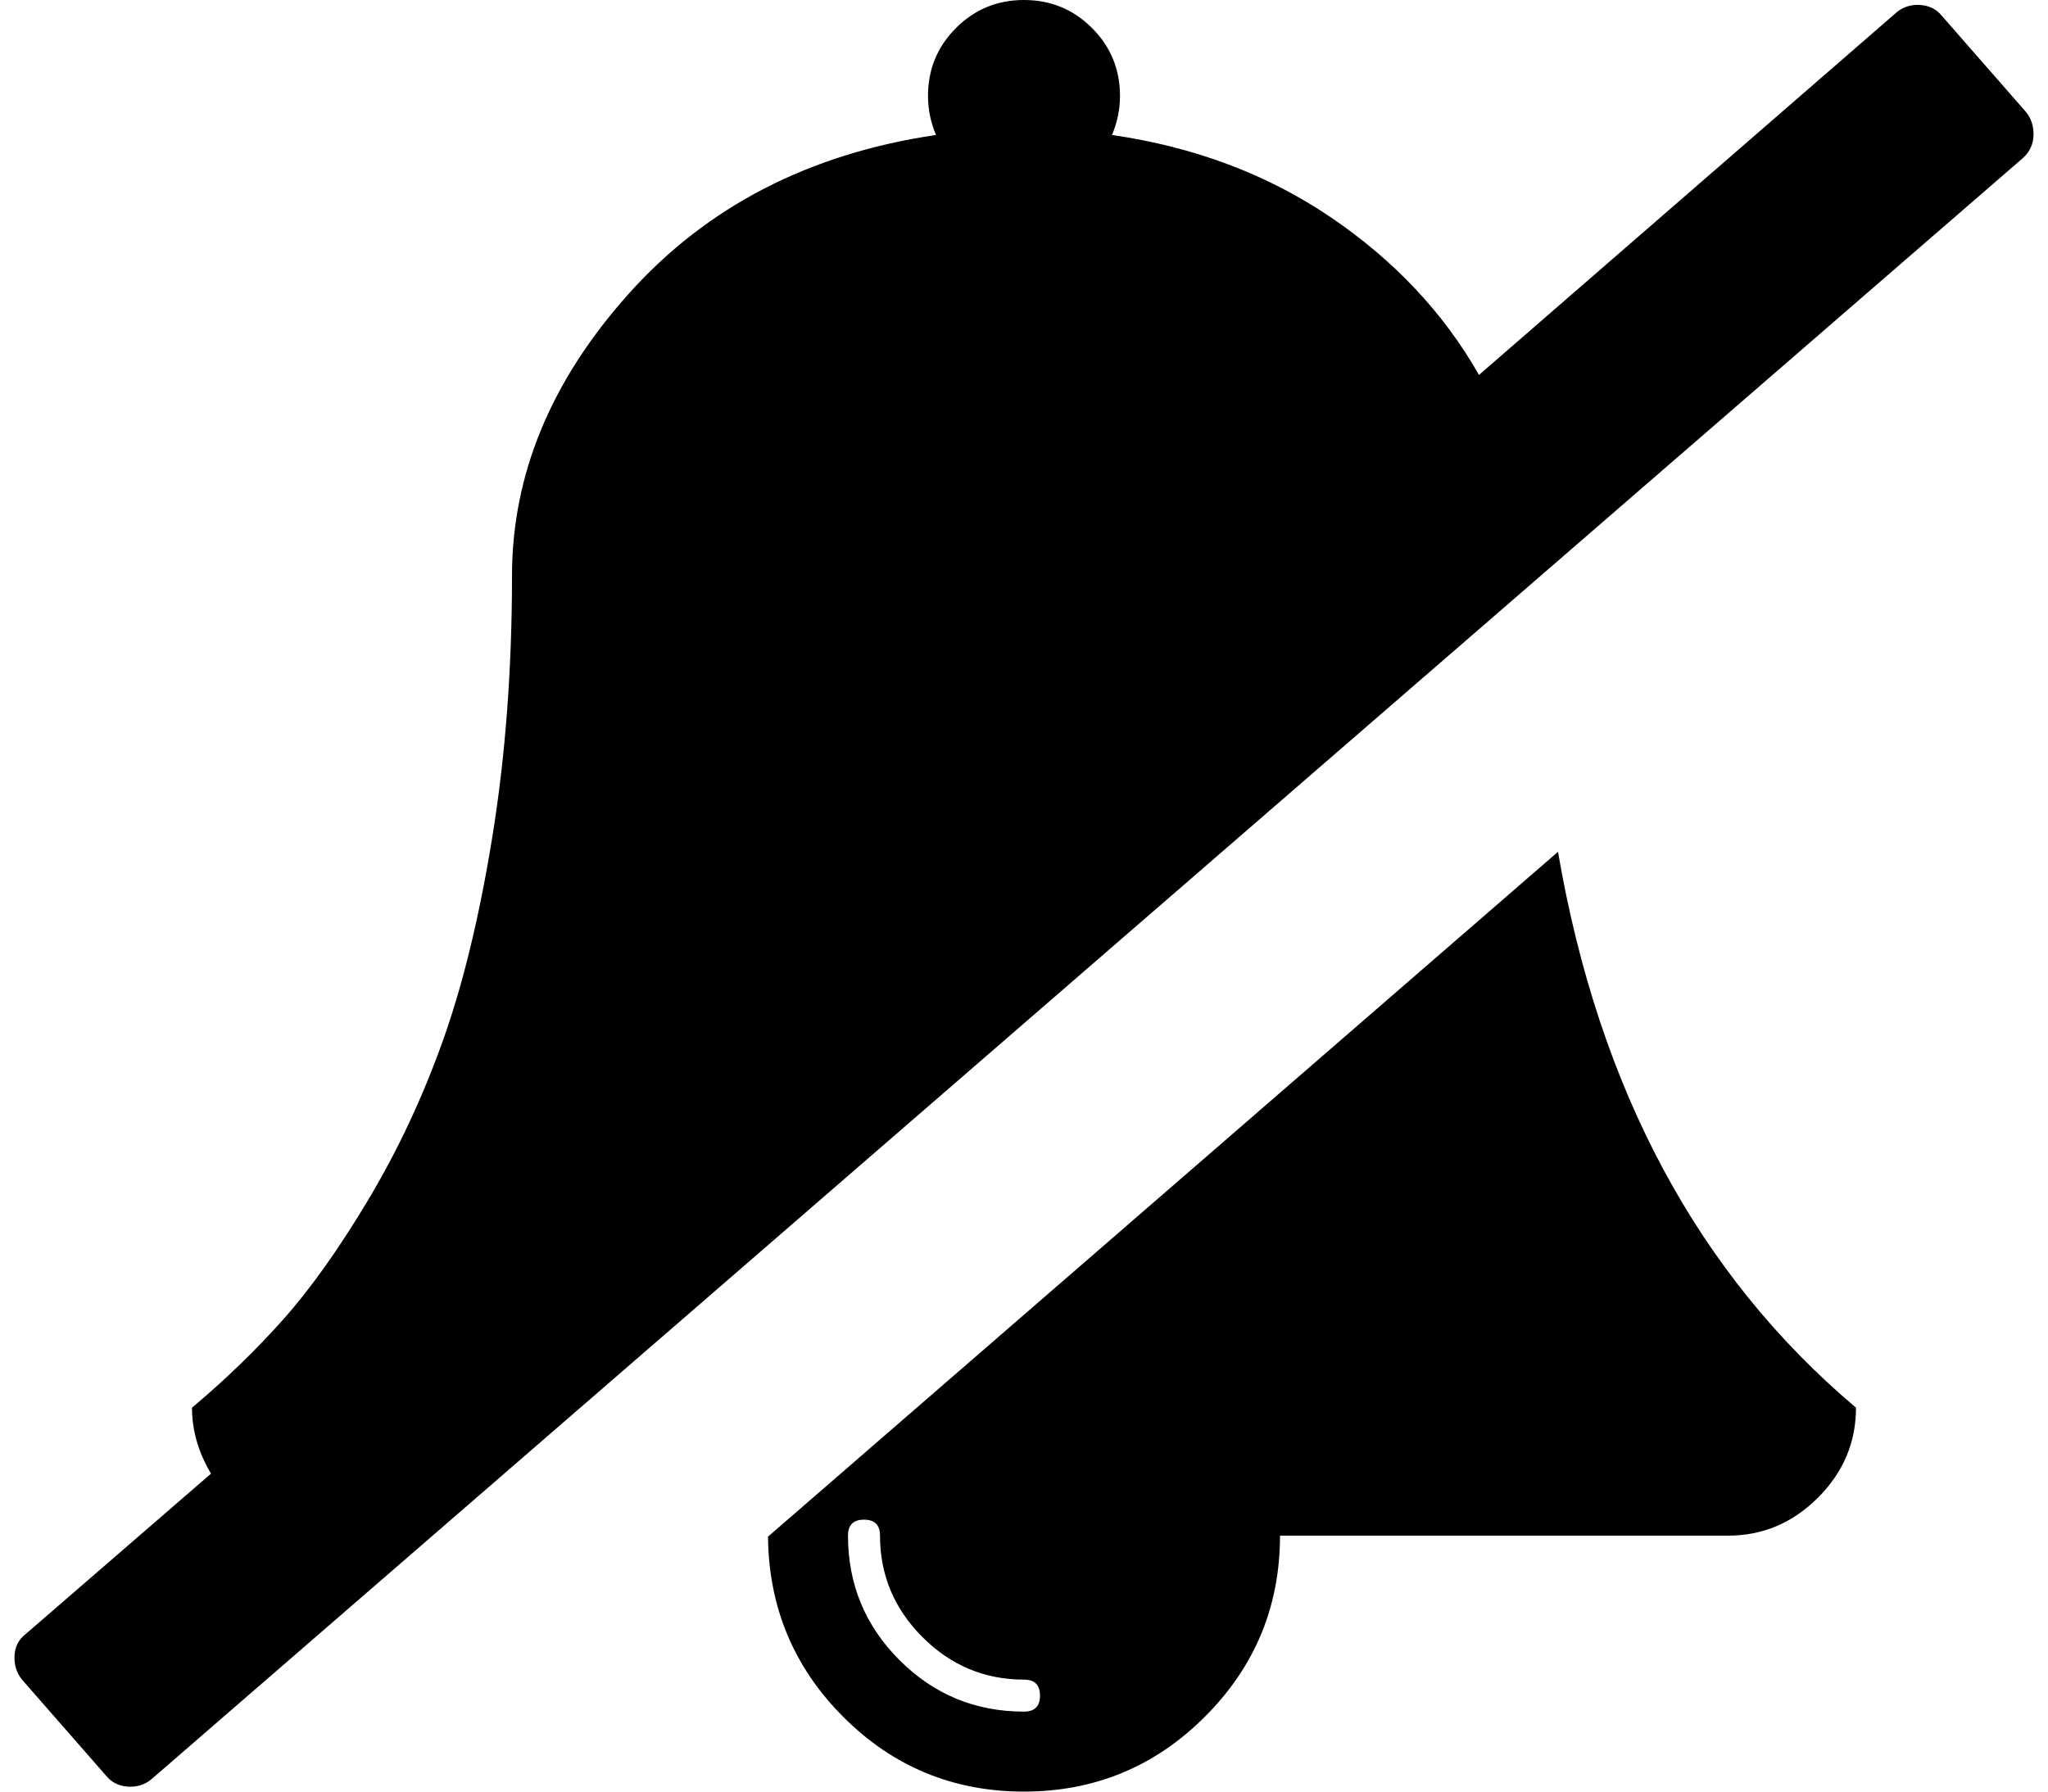
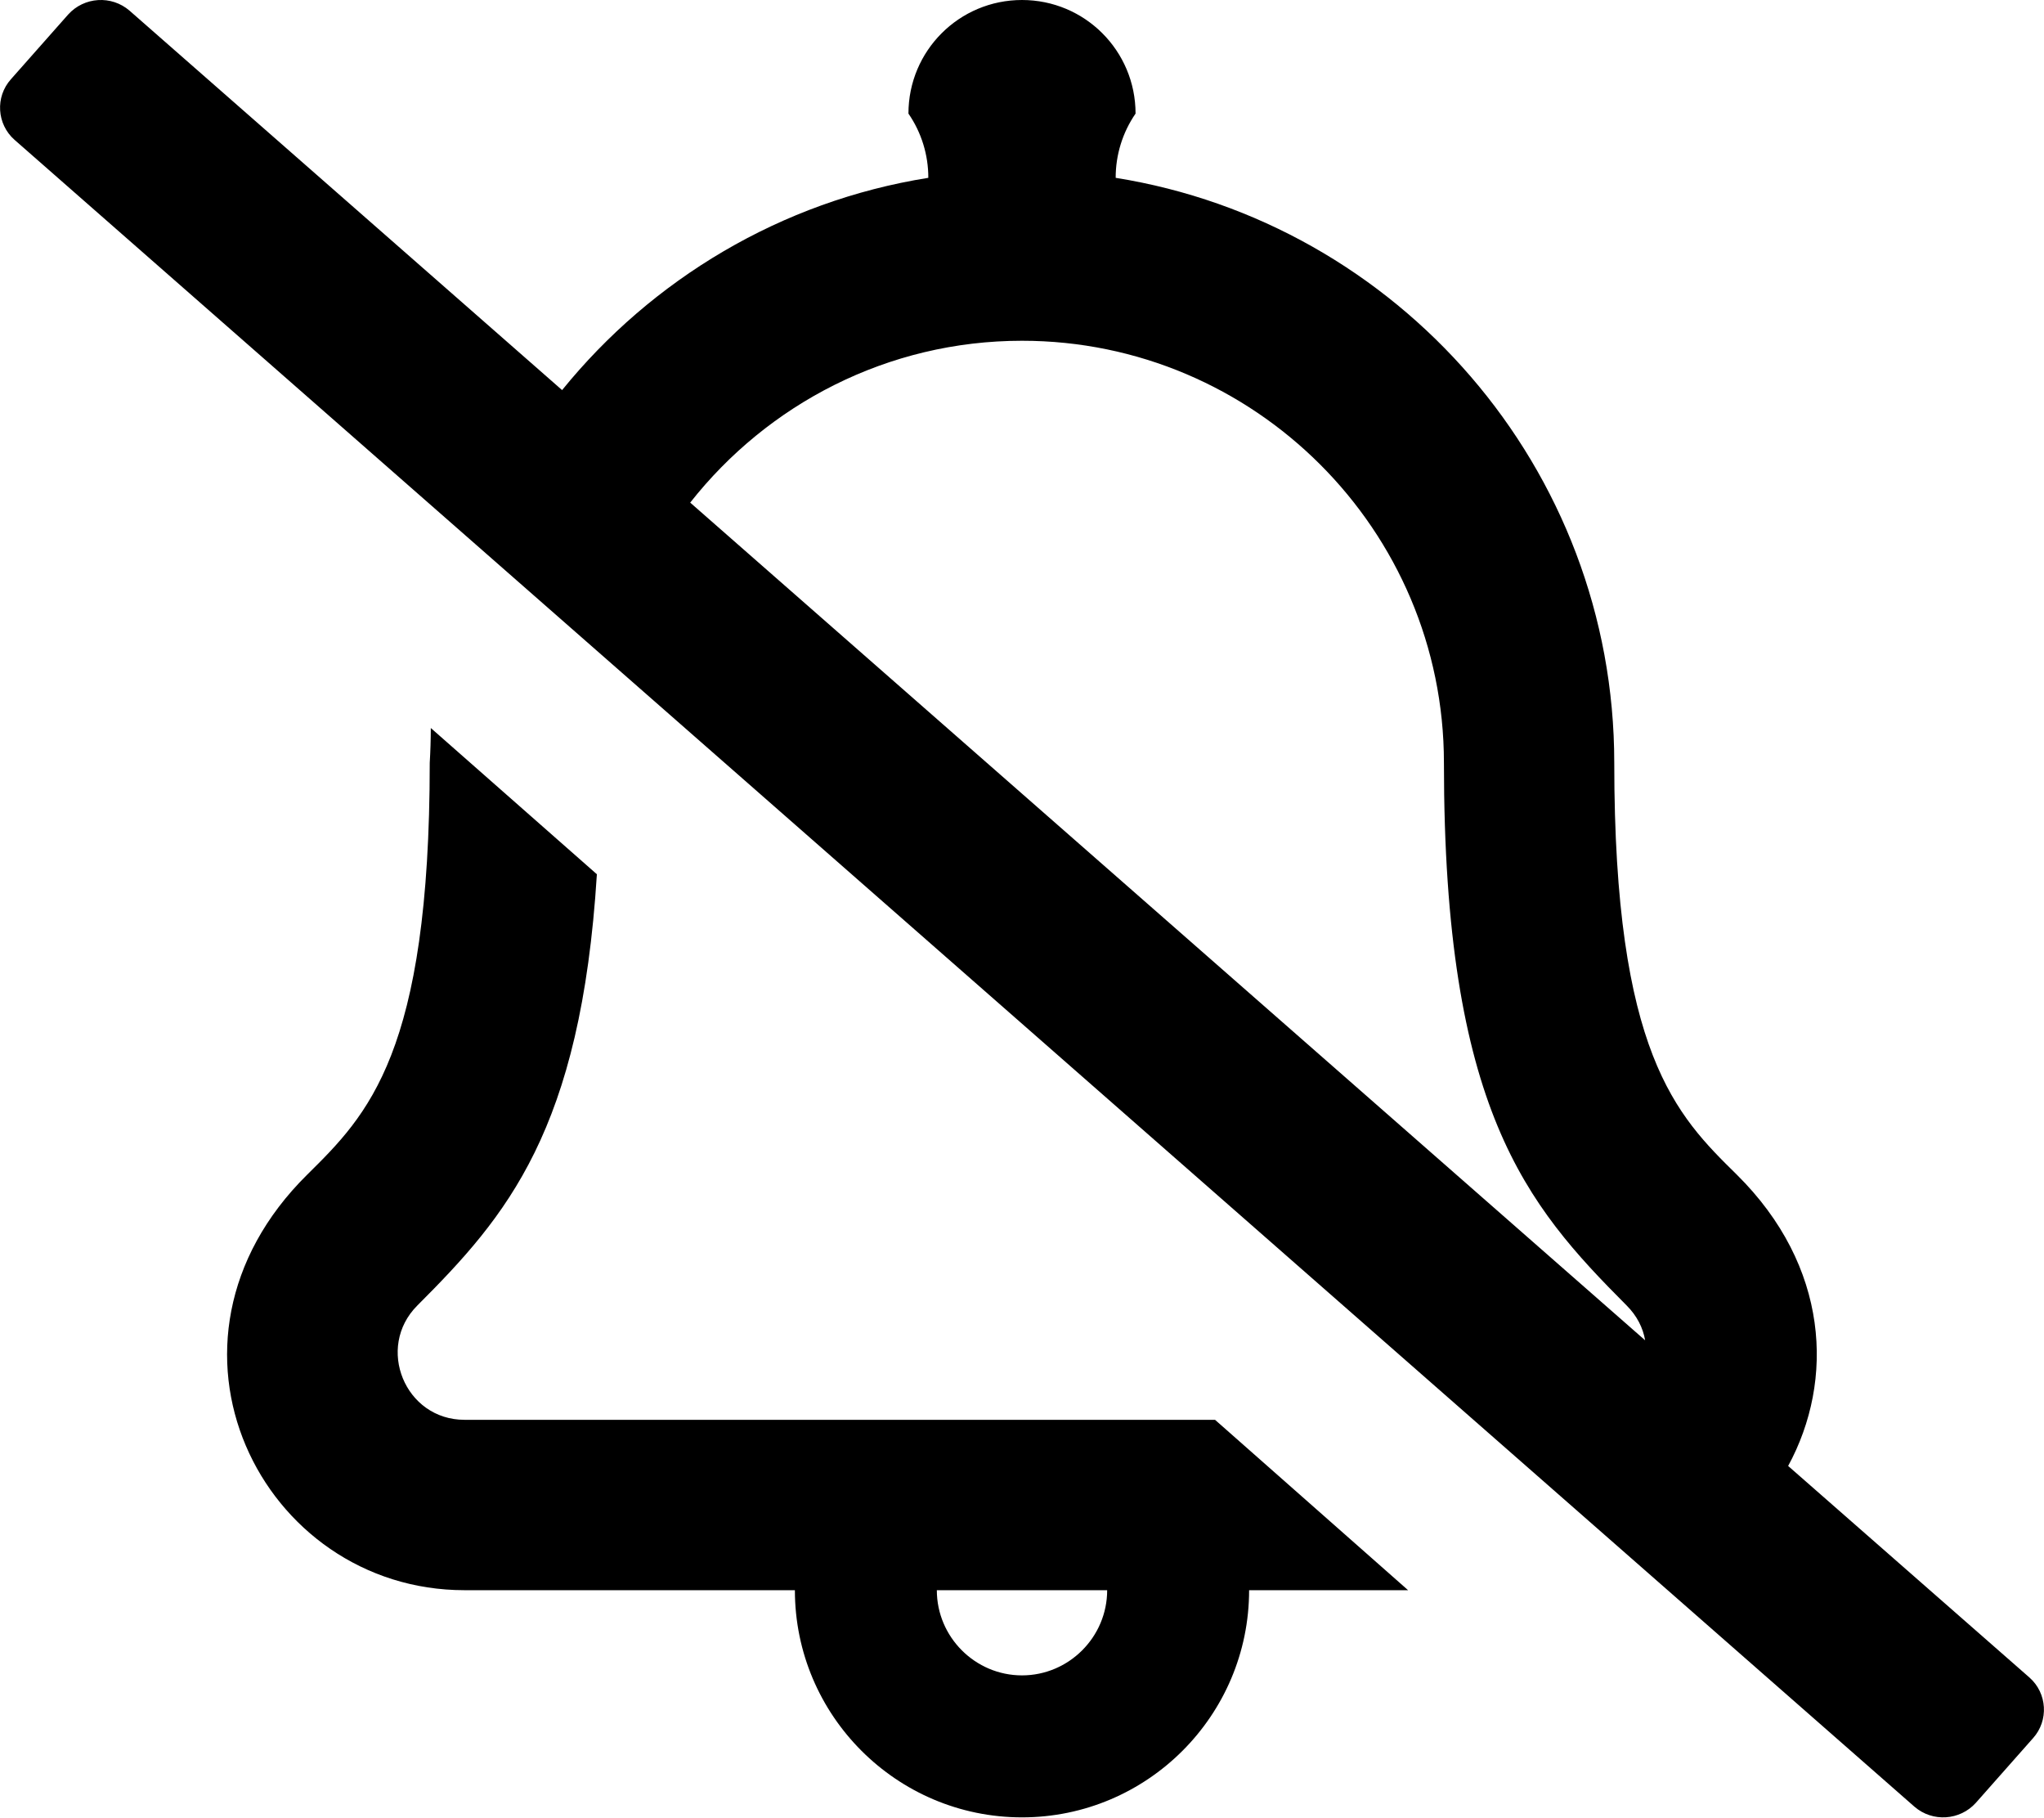
- <svg xmlns="http://www.w3.org/2000/svg" width="100%" height="100%" viewBox="0 0 2048 1792">
-   <path fill="#000" d="M1558 852q61 356 298 556 0 52-38 90t-90 38h-448q0 106-75 181t-181 75-180.5-74.5-75.5-180.5zM1024 1712q16 0 16-16t-16-16q-59 0-101.5-42.5t-42.5-101.5q0-16-16-16t-16 16q0 73 51.5 124.5t124.5 51.5zM2026 112q8 10 7.5 23.5t-10.5 22.5l-1872 1622q-10 8-23.5 7t-21.5-11l-84-96q-8-10-7.5-23.5t10.5-21.5l186-161q-19-32-19-66 50-42 91-88t85-119.5 74.5-158.5 50-206 19.5-260q0-152 117-282.5t307-158.5q-8-19-8-39 0-40 28-68t68-28 68 28 28 68q0 20-8 39 124 18 219 82.5t148 157.5l418-363q10-8 23.5-7t21.5 11z" />
+ <svg xmlns="http://www.w3.org/2000/svg" width="100%" height="100%" viewBox="0 0 576 512">
+   <path fill="currentColor" d="M130.9 400C114.1 400 105.8 379.6 117.6 367.8 142.8 342.6 163.7 318.5 168.2 246.3L121.4 205.1A168.5-168.5 0 0 1 121.1 214.9C121.1 296.8 103.6 314.1 86.6 330.9 38.5 378.4 73.7 448 130.9 448H224C224 483.3 252.7 512 288 512S352 483.3 352 448H396.8L342.4 400H130.9zM288 472C274.8 472 264 461.2 264 448H312C312 461.2 301.2 472 288 472zM571.9 472.6L503.9 413C517 388.9 515.5 356.7 489.4 330.9 472.4 314.2 454.9 296.8 454.9 214.9 454.9 131.8 393.9 62.8 314.4 50.1A31.8-31.8 0 0 1 320 32C320 14.3 305.7 0 288 0S256 14.3 256 32A31.8-31.8 0 0 1 261.6 50.1C220.1 56.7 183.7 78.7 158.4 109.9L36.5 3C31.4-1.4 23.7-0.9 19.2 4.1L3.1 22.3C-1.4 27.3-0.9 35 4.1 39.4L539.5 509C544.6 513.4 552.3 512.9 556.8 507.9L572.9 489.7C577.4 484.7 576.9 477 571.9 472.6zM288 96C353.5 96 406.9 149.3 406.9 214.9 406.9 312.5 430.1 339.4 458.4 367.8 461.3 370.7 463 374.1 463.6 377.6L194.5 141.6C216.3 113.9 250.1 96 288 96z" />
</svg>
